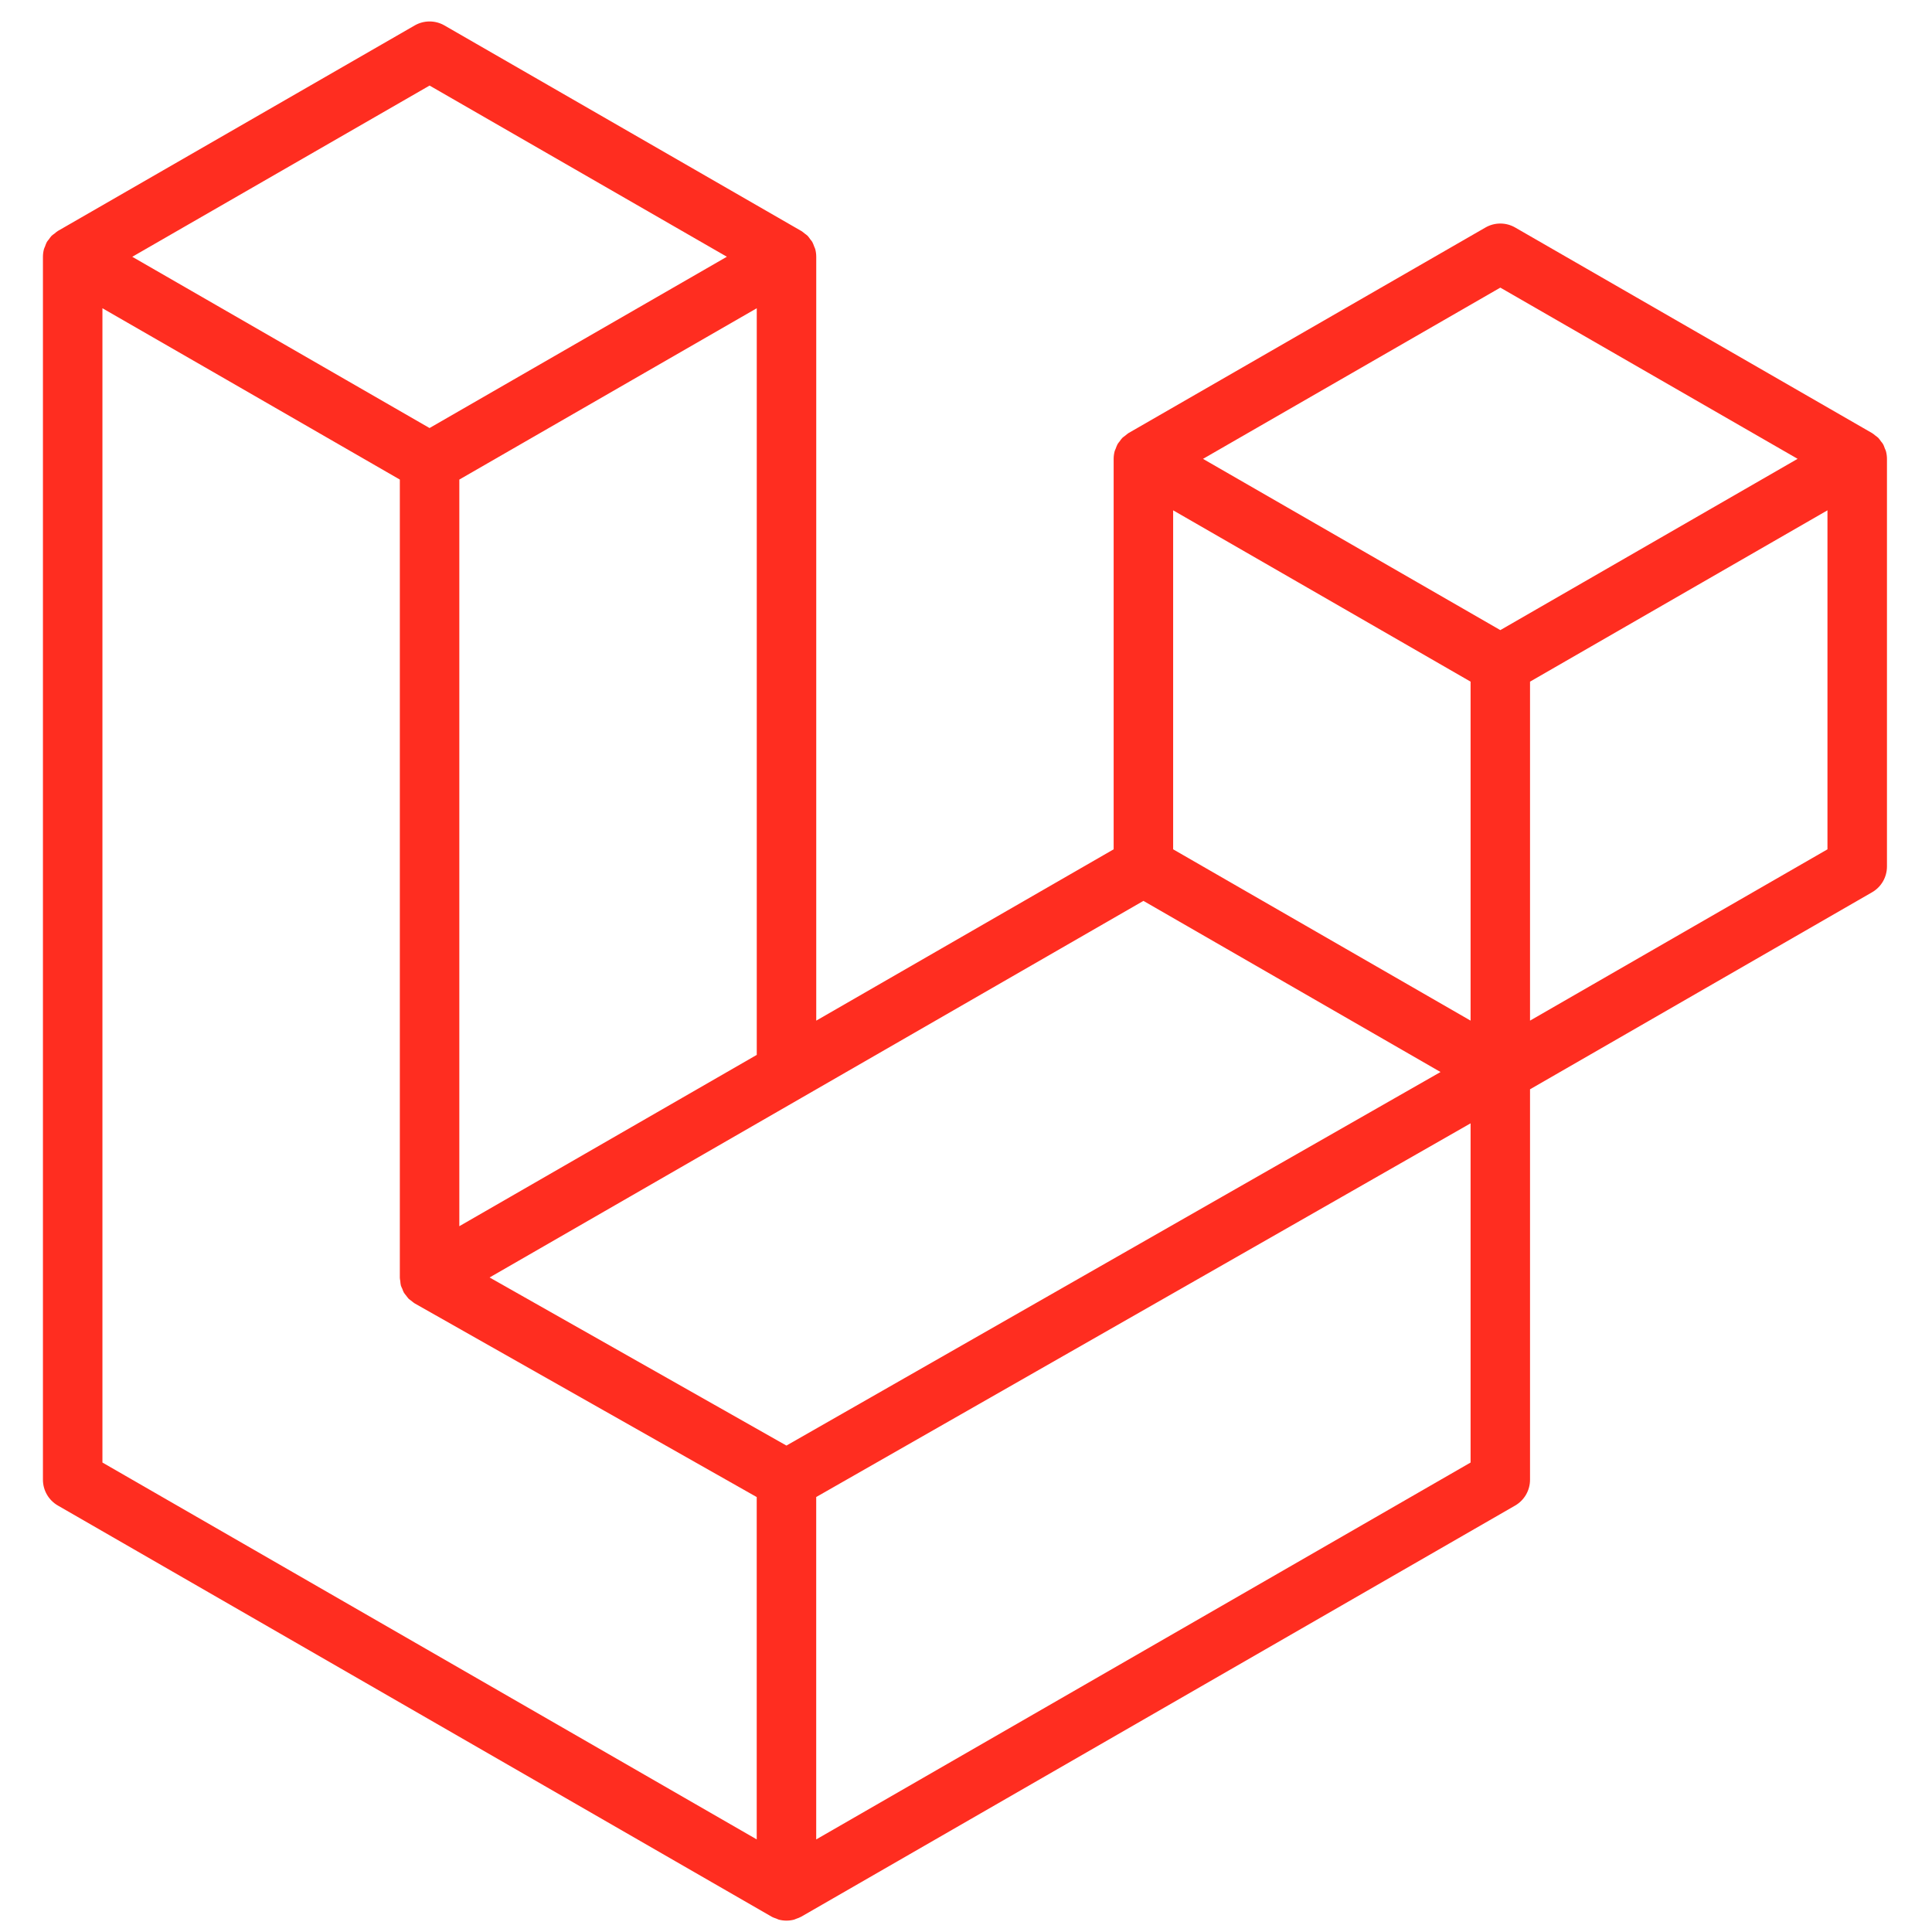
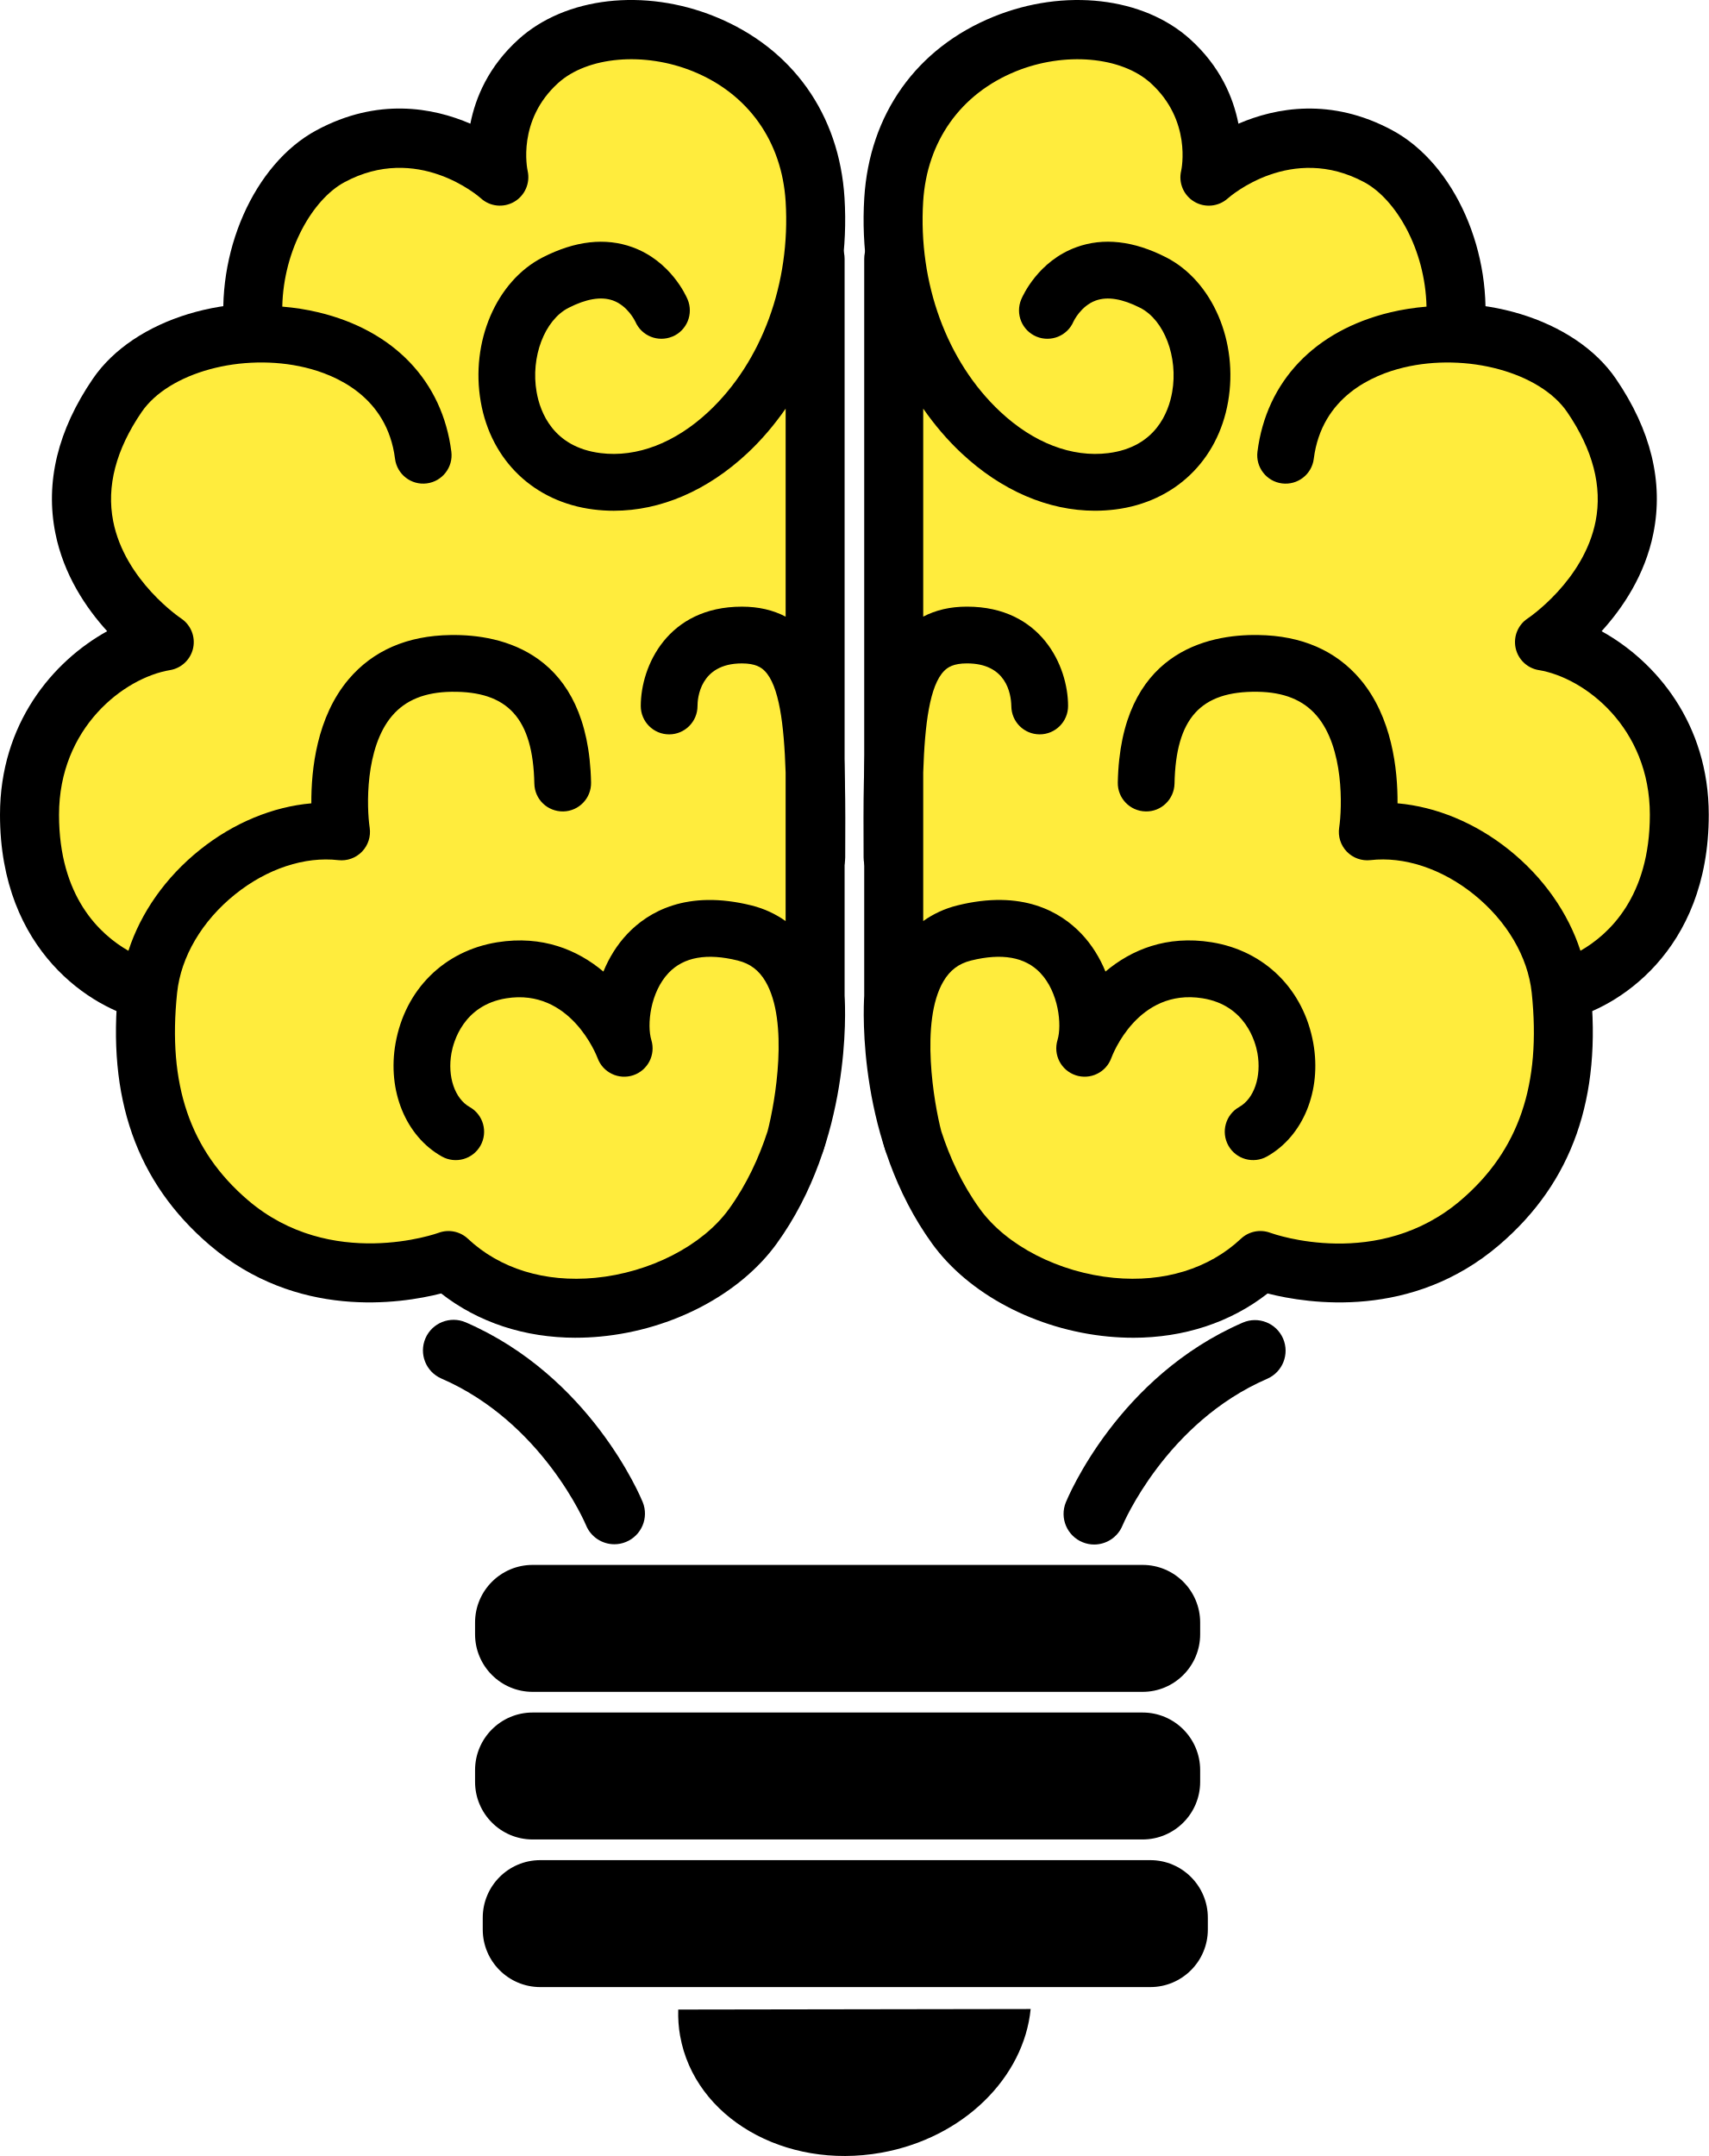
- <svg xmlns="http://www.w3.org/2000/svg" width="166" height="166" viewBox="0 0 166 166" fill="none">
-   <path fill-rule="evenodd" clip-rule="evenodd" d="M162.041 38.759C162.099 38.977 162.129 39.201 162.13 39.426V74.452C162.13 74.902 162.011 75.344 161.786 75.733C161.561 76.122 161.237 76.444 160.847 76.668L131.462 93.594V127.141C131.462 128.054 130.977 128.897 130.186 129.357L68.847 164.683C68.707 164.763 68.554 164.814 68.401 164.868C68.343 164.887 68.289 164.922 68.228 164.938C67.8 165.051 67.349 165.051 66.92 164.938C66.85 164.919 66.786 164.881 66.719 164.855C66.579 164.804 66.432 164.76 66.298 164.683L4.972 129.357C4.583 129.133 4.259 128.81 4.034 128.421C3.808 128.032 3.69 127.591 3.689 127.141L3.689 22.063C3.689 21.834 3.721 21.61 3.779 21.393C3.798 21.32 3.843 21.253 3.868 21.179C3.916 21.045 3.961 20.908 4.031 20.783C4.079 20.7 4.149 20.633 4.206 20.557C4.28 20.454 4.347 20.349 4.433 20.26C4.506 20.186 4.602 20.132 4.685 20.068C4.778 19.992 4.861 19.909 4.966 19.848L35.633 2.185C36.022 1.961 36.462 1.844 36.91 1.844C37.358 1.844 37.798 1.961 38.186 2.185L68.851 19.848H68.857C68.959 19.912 69.045 19.992 69.138 20.065C69.221 20.129 69.313 20.186 69.387 20.257C69.476 20.349 69.54 20.454 69.616 20.557C69.671 20.633 69.744 20.7 69.789 20.783C69.862 20.911 69.904 21.045 69.955 21.179C69.98 21.253 70.025 21.32 70.044 21.396C70.103 21.614 70.133 21.838 70.133 22.063V87.694L95.686 72.974V39.423C95.686 39.2 95.718 38.973 95.775 38.759C95.798 38.683 95.839 38.615 95.865 38.542C95.916 38.408 95.96 38.271 96.031 38.146C96.079 38.063 96.149 37.996 96.203 37.92C96.279 37.818 96.343 37.712 96.433 37.623C96.506 37.549 96.599 37.495 96.681 37.431C96.777 37.355 96.86 37.272 96.962 37.211L127.633 19.548C128.021 19.324 128.461 19.206 128.91 19.206C129.358 19.206 129.798 19.324 130.186 19.548L160.85 37.211C160.959 37.275 161.042 37.355 161.137 37.428C161.217 37.492 161.31 37.549 161.383 37.62C161.473 37.712 161.536 37.818 161.613 37.92C161.67 37.996 161.741 38.063 161.785 38.146C161.859 38.271 161.9 38.408 161.951 38.542C161.98 38.615 162.021 38.683 162.041 38.759ZM157.018 72.974V43.848L146.287 50.028L131.462 58.568V87.694L157.021 72.974H157.018ZM126.354 125.663V96.518L111.771 104.85L70.13 128.626V158.046L126.354 125.663ZM8.801 26.485V125.663L65.018 158.043V128.629L35.649 112L35.64 111.994L35.627 111.988C35.528 111.93 35.445 111.847 35.353 111.777C35.273 111.713 35.18 111.662 35.11 111.592L35.104 111.582C35.021 111.502 34.963 111.403 34.893 111.314C34.829 111.228 34.753 111.154 34.702 111.065L34.699 111.055C34.641 110.96 34.606 110.845 34.565 110.736C34.523 110.64 34.469 110.551 34.443 110.449C34.411 110.328 34.405 110.197 34.392 110.072C34.379 109.976 34.354 109.881 34.354 109.785V109.778V41.205L19.532 32.662L8.801 26.485ZM36.913 7.35L11.364 22.063L36.907 36.777L62.453 22.06L36.907 7.35H36.913ZM50.2 99.174L65.022 90.637V26.485L54.291 32.665L39.466 41.205V105.357L50.2 99.174ZM128.91 24.713L103.363 39.426L128.91 54.14L154.453 39.423L128.91 24.713ZM126.354 58.568L111.529 50.028L100.798 43.848V72.974L115.619 81.511L126.354 87.694V58.568ZM67.571 124.205L105.042 102.803L123.772 92.109L98.245 77.405L68.854 94.334L42.066 109.762L67.571 124.205Z" fill="#FF2D20" />
+ <svg xmlns="http://www.w3.org/2000/svg" id="Layer_1" data-name="Layer 1" viewBox="0 0 890.16 1122.96">
+   <defs>
+     <style>
+       .cls-1 {
+         fill: #ffec3d;
+       }
+     </style>
+   </defs>
+   <path d="M354.31,1060.43c7.57,42.53,54.42,69.76,104.66,60.83,42.96-7.64,74.45-39.26,77.94-74.86l-183.59.29c-.14,4.55.16,9.14.98,13.75Z" />
+   <path d="M299.9,696.77c-26.51,0-50.78-7.98-70.08-23.07-21.38,5.45-75.28,13.64-120.77-25.35-37.97-32.54-53.46-76.54-47.36-134.5,2.83-26.87,18-53.14,41.61-72.08,17.43-13.98,37.72-22.45,57.7-24.42.02-17.78,3.19-44.79,19.68-64.27,12.93-15.28,31.11-23.18,54.04-23.5,27.23-.41,72.93,9.25,74.34,77.94.18,8.81-6.81,16.09-15.62,16.27-8.68.18-16.09-6.81-16.27-15.62-.68-33.13-13.31-47.17-42-46.7-13.44.19-23.28,4.16-30.07,12.14-13.89,16.33-12.92,46.9-11.38,57.3.73,4.9-.86,9.89-4.31,13.45-3.45,3.57-8.34,5.34-13.28,4.78-17.26-1.97-36.52,4.4-52.87,17.51-17.02,13.65-27.9,32.06-29.84,50.53-5.06,48.05,6.17,81.04,36.39,106.94,42.51,36.43,96.05,17.66,98.31,16.84,5.65-2.04,12.03-.76,16.41,3.35,16.39,15.39,39.58,22.51,65.31,20.07,28.28-2.7,55.33-16.57,68.92-35.35,33.62-46.47,29.42-108.02,29.37-108.63-.03-.4-.04-.8-.04-1.2V134.88c0-8.81,7.14-15.95,15.95-15.95s15.95,7.14,15.95,15.95v383.8c.49,7.89,3.41,75.44-35.38,129.06-19,26.27-54.15,44.82-91.73,48.4-4.37.42-8.69.62-12.96.62Z" />
+   <path d="M77.56,531.47c-1.13,0-2.29-.12-3.44-.38C48.48,525.45,0,495.89,0,424.36c0-47.44,27.47-79.89,55.83-95.6-10.86-11.93-22.62-29.19-26.99-51.05-5.32-26.58,1.25-53.63,19.51-80.39,21.44-31.41,72.13-46.78,117.92-35.75,39.76,9.57,65.27,36.38,69.98,73.54,1.11,8.74-5.08,16.72-13.81,17.83-8.73,1.1-16.72-5.07-17.83-13.81-4.05-31.87-30.43-42.84-45.8-46.54-32.5-7.83-70.21,2.37-84.1,22.72-13.19,19.32-18.11,38.14-14.63,55.91,5.97,30.45,34.55,49.68,34.84,49.87,5.47,3.62,8.19,10.23,6.82,16.64-1.37,6.41-6.49,11.35-12.95,12.43-23.62,3.94-56.88,29.56-56.89,74.19,0,64.04,48.58,75.47,49.07,75.57,8.6,1.89,14.04,10.4,12.15,19.01-1.64,7.45-8.24,12.53-15.56,12.53Z" />
+   <path d="M319.73,267.17c-3.59,0-7.18-.22-10.76-.68-31.36-3.96-54.24-25.8-59.71-56.99-5.56-31.74,8.27-63.92,32.89-76.51,17.22-8.81,33.29-10.6,47.76-5.32,20.23,7.38,28.46,25.74,29.33,27.81,3.42,8.12-.39,17.47-8.51,20.89-8.06,3.4-17.33-.33-20.81-8.33-.21-.44-3.86-7.94-11.16-10.48-5.76-2-13.19-.71-22.08,3.83-12.07,6.18-19.1,24.89-15.99,42.6,1.79,10.22,8.37,27.83,32.29,30.85,18.56,2.34,38.25-5.24,55.44-21.36,27.04-25.37,42.25-66.91,39.69-108.42-2.72-43.96-34.13-61.36-47.51-66.81-25.03-10.18-54.08-7.71-69.08,5.89-21.3,19.31-15.59,44.24-15.53,44.49,1.64,6.81-1.35,13.89-7.37,17.46-6.02,3.57-13.67,2.8-18.86-1.91-1.25-1.1-32.59-28.27-69.79-8.24-18.24,9.82-35.34,41.76-31.15,76.24,1.06,8.74-5.17,16.69-13.91,17.76-8.73,1.07-16.69-5.17-17.76-13.91-5.36-44.14,15.14-90.65,47.69-108.17,31.91-17.19,60.64-11.85,80.19-3.44,2.69-13.71,9.48-29.8,25.06-43.92,24.38-22.09,65.58-26.83,102.53-11.8,40.08,16.31,64.62,50.71,67.32,94.39,3.18,51.51-15.4,101.47-49.7,133.65-21.16,19.85-45.84,30.42-70.5,30.42Z" />
+   <path d="M413.92,609.71c-1.39,0-2.79-.18-4.19-.56-8.5-2.31-13.51-11.07-11.21-19.56h0c3.93-14.58,11.46-57-.79-77.85-3.25-5.53-7.58-8.8-13.62-10.32-15.65-3.91-27.42-1.87-34.98,6.08-9.59,10.09-10.76,27.14-8.72,33.86,2.52,8.27-2.01,17.03-10.2,19.77-8.19,2.73-17.08-1.54-20.04-9.65-1.35-3.57-14.39-35.47-46.25-30.37-21.68,3.47-26.63,22.04-27.63,27.64-2.08,11.67,1.58,22.68,8.9,26.8,7.68,4.32,10.41,14.04,6.09,21.72-4.31,7.68-14.03,10.42-21.72,6.09-19.26-10.82-29.18-35.02-24.69-60.21,5.09-28.51,25.78-49.02,54-53.54,23.2-3.71,41.49,3.64,54.96,14.53,2.92-6.73,6.94-13.12,12.16-18.61,11.04-11.61,31.42-23.65,65.83-15.04,14.31,3.58,25.87,12.28,33.42,25.16,21.15,36.09,5.86,95.64,4.04,102.31-1.93,7.1-8.36,11.77-15.38,11.77Z" />
+   <path d="M424.34,462.48h-.07c-8.81-.04-15.92-7.21-15.88-16.02.19-43.66.38-84.89-10.91-96.23-1.64-1.65-4.38-3.54-11.02-3.54-20.37,0-21.95,16.08-21.95,21.01,0,8.81-7.14,15.95-15.95,15.95h0c-8.81,0-15.95-7.14-15.95-15.95,0-21.26,14.35-52.9,53.85-52.9,13.77,0,25.09,4.35,33.63,12.94,20.64,20.73,20.46,61.9,20.21,118.87-.04,8.79-7.17,15.88-15.95,15.88Z" />
+   <path d="M590.27,696.77c-4.27,0-8.59-.21-12.96-.62-37.57-3.59-72.73-22.13-91.73-48.4-38.79-53.62-35.87-121.17-35.38-129.06V134.88c0-8.81,7.14-15.95,15.95-15.95s15.95,7.14,15.95,15.95v384.33c0,.4-.02.8-.05,1.2-.04.59-4.03,62.45,29.37,108.63,13.58,18.77,40.63,32.65,68.92,35.35,25.72,2.45,48.92-4.67,65.31-20.07,4.4-4.14,10.77-5.45,16.46-3.33,2.2.8,55.74,19.58,98.25-16.86,30.23-25.91,41.45-58.89,36.39-106.94-1.94-18.46-12.82-36.88-29.84-50.53-16.35-13.11-35.64-19.5-52.86-17.51-4.95.55-9.86-1.2-13.31-4.79-3.45-3.58-5.03-8.57-4.28-13.48,1.54-10.36,2.5-40.93-11.39-57.27-6.79-7.99-16.63-11.96-30.07-12.14-.4,0-.79,0-1.18,0-27.93,0-40.16,14.03-40.83,46.71-.18,8.81-7.38,15.8-16.27,15.62-8.81-.18-15.8-7.47-15.62-16.27,1.41-68.69,46.98-78.36,74.34-77.94,22.93.32,41.11,8.22,54.04,23.5,16.49,19.49,19.67,46.49,19.68,64.27,19.99,1.97,40.27,10.44,57.7,24.42,23.62,18.94,38.78,45.21,41.61,72.08,6.1,57.96-9.39,101.96-47.36,134.5-45.5,38.99-99.39,30.79-120.77,25.35-19.3,15.09-43.58,23.07-70.08,23.07Z" />
+   <path d="M812.6,531.47c-7.33,0-13.93-5.08-15.56-12.53-1.88-8.57,3.5-17.04,12.05-18.98,2.31-.55,49.18-12.62,49.17-75.6,0-44.64-33.26-70.26-56.88-74.19-6.49-1.08-11.65-6.03-12.99-12.47-1.35-6.44,1.4-13.04,6.91-16.63.24-.16,28.82-19.39,34.78-49.84,3.49-17.78-1.43-36.59-14.62-55.91-13.89-20.35-51.63-30.55-84.11-22.72-15.37,3.7-41.76,14.67-45.8,46.54-1.11,8.74-9.1,14.93-17.83,13.81-8.74-1.11-14.92-9.09-13.81-17.83,4.72-37.16,30.22-63.96,69.98-73.54,45.79-11.03,96.49,4.34,117.92,35.75,18.26,26.76,24.83,53.81,19.51,80.39-4.37,21.86-16.13,39.12-26.99,51.05,28.37,15.7,55.83,48.15,55.83,95.6,0,71.53-48.48,101.09-74.12,106.73-1.15.25-2.31.38-3.44.38Z" />
+   <path d="M570.43,267.17c-24.67,0-49.34-10.57-70.5-30.42-34.3-32.18-52.88-82.14-49.7-133.65,2.7-43.68,27.24-78.08,67.32-94.39,36.95-15.03,78.15-10.29,102.53,11.8,15.58,14.12,22.37,30.21,25.06,43.92,19.55-8.41,48.28-13.75,80.19,3.44,32.56,17.53,53.06,64.03,47.7,108.17-1.06,8.75-9,14.97-17.76,13.91-8.75-1.06-14.97-9.01-13.91-17.76,4.19-34.48-12.91-66.42-31.15-76.24-37.67-20.28-69.47,7.95-69.79,8.24-5.18,4.7-12.84,5.48-18.86,1.91-6.02-3.57-9.01-10.65-7.37-17.46.2-.89,5.35-25.57-15.53-44.49-14.99-13.59-44.04-16.07-69.08-5.89-13.38,5.44-44.79,22.85-47.51,66.81-2.57,41.51,12.64,83.05,39.69,108.42,17.18,16.12,36.89,23.7,55.44,21.36,23.91-3.02,30.5-20.63,32.29-30.85,3.1-17.71-3.92-36.42-15.99-42.6-8.89-4.54-16.32-5.84-22.08-3.83-7.49,2.61-11.14,10.42-11.17,10.5-3.42,8.12-12.73,11.83-20.85,8.41-8.12-3.42-11.88-12.87-8.47-20.99.87-2.07,9.1-20.43,29.33-27.81,14.47-5.28,30.54-3.49,47.76,5.32,24.62,12.59,38.46,44.77,32.89,76.51-5.47,31.19-28.35,53.03-59.71,56.99-3.57.45-7.17.68-10.76.68Z" />
+   <path d="M476.24,609.71c-7.02,0-13.45-4.67-15.39-11.77-1.81-6.67-17.11-66.22,4.05-102.31,7.55-12.88,19.11-21.58,33.42-25.16,34.4-8.61,54.8,3.43,65.84,15.05,5.23,5.49,9.24,11.88,12.16,18.61,13.47-10.9,31.75-18.25,54.96-14.53,28.22,4.52,48.91,25.03,54,53.54,4.5,25.2-5.42,49.39-24.69,60.21-7.68,4.32-17.41,1.58-21.72-6.09-4.31-7.68-1.59-17.4,6.09-21.72,7.32-4.11,10.99-15.13,8.91-26.8-1-5.61-5.95-24.17-27.63-27.64-31.8-5.06-44.9,26.81-46.28,30.46-3.05,8.05-11.95,12.27-20.08,9.5-8.14-2.78-12.63-11.47-10.12-19.7,2.04-6.71.88-23.76-8.72-33.85-7.55-7.95-19.32-10-34.98-6.08-6.05,1.51-10.39,4.8-13.63,10.34-12.24,20.87-4.47,64.25-.78,77.81,2.31,8.5-2.71,17.26-11.21,19.58-1.4.38-2.81.56-4.19.56Z" />
+   <path d="M465.83,462.48c-8.78,0-15.91-7.09-15.95-15.88-.25-56.98-.44-98.14,20.2-118.87,8.55-8.58,19.86-12.94,33.63-12.94,39.51,0,53.85,31.64,53.85,52.9,0,8.81-7.14,15.95-15.95,15.95s-15.87-7.06-15.95-15.8c-.15-6.38-2.59-21.15-21.95-21.15-6.65,0-9.38,1.89-11.03,3.55-11.29,11.34-11.1,52.57-10.91,96.23.04,8.81-7.07,15.98-15.88,16.02h-.07Z" />
+   <path d="M320.05,804.33c-6.29,0-12.24-3.74-14.77-9.91-.31-.76-22.72-53.62-75.34-76.4-8.08-3.5-11.8-12.89-8.3-20.98,3.5-8.08,12.9-11.78,20.97-8.3,64.98,28.14,91.12,90.97,92.2,93.63,3.32,8.16-.61,17.47-8.77,20.78-1.97.8-4,1.18-6,1.18Z" />
+   <g>
+     <path class="cls-1" d="M801.57,349.02c-6.01-1-10.79-5.59-12.04-11.56-1.25-5.97,1.29-12.09,6.4-15.41.25-.16,29.22-19.63,35.29-50.57,3.56-18.1-1.43-37.22-14.8-56.82-14.14-20.72-52.43-31.13-85.34-23.2-15.66,3.77-42.56,14.96-46.69,47.53-1.02,8.1-8.43,13.82-16.53,12.8-8.1-1.03-13.83-8.43-12.8-16.53,4.65-36.65,29.84-63.09,69.09-72.54,6.26-1.51,12.61-2.47,18.97-3.01-.64-29.9-16.05-55.99-32.37-64.78-37.94-20.43-69.85,7.26-71.19,8.45-4.83,4.29-11.91,4.97-17.45,1.65-5.54-3.32-8.3-9.83-6.79-16.11.21-.94,5.53-26.23-15.88-45.64-15.32-13.88-44.89-16.45-70.3-6.1-28.71,11.68-46.29,36.4-48.23,67.82-2.62,42.48,12.34,83.35,40.05,109.34,17.44,16.36,37.46,24.04,56.38,21.67,24.66-3.12,31.44-21.27,33.29-31.81,3.19-18.19-4.1-37.44-16.61-43.84-9.31-4.76-17.13-6.04-23.23-3.81-7.75,2.82-11.5,10.78-11.54,10.86-3.17,7.52-11.83,11.05-19.36,7.89-7.52-3.17-11.06-11.83-7.89-19.36.85-2.02,8.89-19.95,28.65-27.16,14.16-5.17,29.91-3.39,46.83,5.26,24.18,12.37,37.75,44.02,32.27,75.27-5.38,30.67-27.87,52.14-58.7,56.04-3.53.44-7.07.67-10.61.67-24.37,0-48.77-10.46-69.7-30.1-7.36-6.91-13.95-14.69-19.8-23.09v108.35c6.56-3.45,14.17-5.21,22.78-5.21,38.65,0,52.68,30.94,52.68,51.74,0,8.16-6.62,14.78-14.78,14.78s-14.71-6.55-14.78-14.66c-.14-6.72-2.69-22.3-23.12-22.3-7.08,0-10.05,2.08-11.85,3.89-7.55,7.58-10.11,27.73-10.93,52.92v77.4c5.23-3.72,11.15-6.49,17.68-8.12,33.86-8.47,53.88,3.33,64.71,14.72,5.49,5.78,9.63,12.57,12.55,19.7,13.36-11.26,31.74-19.04,55.24-15.27,27.71,4.43,48.03,24.58,53.03,52.59,4.41,24.71-5.28,48.41-24.11,58.99-7.12,4-16.13,1.47-20.12-5.65-4-7.12-1.47-16.13,5.65-20.13,7.75-4.36,11.65-15.87,9.48-28.02-1.03-5.8-6.15-25-28.6-28.59-33.8-5.39-46.98,29.64-47.53,31.13-2.74,7.52-10.97,11.49-18.58,8.95-7.59-2.54-11.78-10.66-9.45-18.32,2.41-7.91.59-24.93-8.98-35-7.87-8.27-20.02-10.43-36.11-6.41-6.39,1.59-10.95,5.05-14.37,10.88-12.26,20.91-4.84,63.74-1.07,78.05,4.42,13.62,10.83,27.66,20.13,40.5,13.77,19.04,41.15,33.1,69.75,35.83,26.07,2.49,49.58-4.75,66.22-20.38,4.09-3.84,9.99-5.04,15.26-3.09,2.23.81,56.38,19.82,99.41-17.07,30.14-25.83,41.83-60.13,36.8-107.95-1.98-18.77-13.01-37.48-30.27-51.32-16.59-13.3-36.21-19.78-53.73-17.76-4.58.51-9.14-1.11-12.34-4.44-3.2-3.32-4.66-7.94-3.96-12.5,1.57-10.51,2.54-41.52-11.64-58.19-7.03-8.26-17.15-12.37-30.95-12.56-29.69-.4-42.49,13.9-43.19,47.85-.17,8.16-6.97,14.72-15.08,14.47-8.16-.17-14.65-6.92-14.47-15.08,1.39-67.68,46.52-77.24,73.15-76.8,22.58.31,40.47,8.08,53.17,23.08,16.6,19.62,19.52,47.02,19.41,64.58,20.1,1.75,40.57,10.19,58.14,24.27,17.82,14.29,30.75,32.78,37.15,52.53,14.84-8.49,36.15-28.11,36.15-70.85,0-45.32-33.84-71.35-57.86-75.35Z" />
+     <path class="cls-1" d="M350.28,175.29c-7.47,3.15-16.07-.32-19.29-7.73-.2-.43-4.03-8.38-11.82-11.1-6.08-2.12-13.82-.81-23.02,3.89-12.5,6.4-19.8,25.65-16.61,43.84,1.85,10.54,8.63,28.69,33.29,31.81,18.91,2.39,38.94-5.31,56.39-21.67,27.7-25.99,42.67-66.87,40.05-109.34-1.95-31.42-19.53-56.14-48.24-67.82-25.43-10.34-54.99-7.77-70.3,6.1-21.41,19.41-16.09,44.69-15.85,45.76,1.4,6.28-1.42,12.82-6.99,16.06-5.57,3.23-12.57,2.56-17.34-1.77-1.28-1.14-33.18-28.84-71.13-8.4-16.32,8.78-31.73,34.87-32.37,64.78,6.36.54,12.71,1.5,18.97,3.01,39.26,9.46,64.45,35.9,69.1,72.54,1.03,8.1-4.7,15.5-12.8,16.53-8.1,1.04-15.5-4.71-16.53-12.8-4.13-32.57-31.03-43.75-46.69-47.53-32.92-7.92-71.2,2.48-85.34,23.2-13.38,19.6-18.36,38.72-14.8,56.82,6.07,30.94,35.04,50.41,35.33,50.6,5.07,3.35,7.59,9.48,6.33,15.42-1.26,5.94-6.01,10.52-12.01,11.53-24.03,4-57.86,30.03-57.86,75.35,0,42.74,21.3,62.36,36.15,70.85,6.39-19.75,19.33-38.25,37.15-52.53,17.56-14.08,38.04-22.52,58.14-24.27-.11-17.56,2.8-44.96,19.4-64.58,12.7-15.01,30.59-22.78,53.17-23.08,26.62-.44,71.76,9.11,73.15,76.8.17,8.16-6.31,14.91-14.47,15.08-8.26.12-14.91-6.31-15.08-14.47-.7-33.95-13.76-48.25-43.19-47.85-13.8.19-23.93,4.3-30.95,12.56-14.18,16.68-13.21,47.69-11.64,58.23.68,4.54-.8,9.16-4,12.47-3.19,3.31-7.74,4.94-12.31,4.43-17.56-2.02-37.14,4.46-53.73,17.76-17.26,13.84-28.3,32.55-30.27,51.32-5.03,47.82,6.66,82.12,36.8,107.95,43.4,37.2,98.86,17.28,99.42,17.07,5.26-1.95,11.17-.75,15.26,3.09,16.64,15.63,40.14,22.85,66.22,20.38,28.6-2.73,55.98-16.79,69.75-35.83,9.29-12.84,15.7-26.88,20.13-40.5,4.01-15.25,11.21-57.15-1.08-78.07-3.42-5.81-7.98-9.27-14.35-10.86-16.09-4.03-28.24-1.87-36.11,6.41-9.58,10.08-11.4,27.09-8.99,35,2.33,7.66-1.86,15.78-9.45,18.32-7.59,2.53-15.83-1.43-18.57-8.95-.54-1.43-14.17-36.47-47.53-31.13-22.44,3.59-27.57,22.79-28.6,28.59-2.17,12.14,1.73,23.66,9.48,28.02,7.12,4,9.65,13.01,5.65,20.13-4,7.11-13.01,9.65-20.13,5.65-18.83-10.58-28.52-34.28-24.11-58.99,4.99-28,25.32-48.15,53.03-52.59,23.49-3.76,41.87,4.02,55.24,15.27,2.92-7.13,7.05-13.92,12.55-19.7,10.83-11.39,30.85-23.18,64.7-14.72,6.53,1.63,12.45,4.4,17.68,8.12v-77.39c-.82-25.2-3.39-45.35-10.93-52.93-1.8-1.81-4.78-3.89-11.85-3.89-22.01,0-23.12,18.47-23.12,22.18,0,8.16-6.62,14.78-14.78,14.78h0c-8.16,0-14.78-6.62-14.78-14.78,0-20.8,14.03-51.74,52.69-51.74,8.61,0,16.22,1.76,22.78,5.21v-108.35c-5.85,8.4-12.43,16.18-19.8,23.09-20.94,19.64-45.34,30.1-69.71,30.1-3.54,0-7.08-.22-10.61-.67-30.83-3.89-53.33-25.37-58.7-56.04-5.48-31.25,8.09-62.9,32.27-75.27,16.92-8.65,32.67-10.42,46.83-5.26,19.77,7.21,27.8,25.14,28.65,27.16,3.17,7.52-.36,16.19-7.89,19.36Z" />
+   </g>
+   <rect x="247.48" y="815.09" width="377.73" height="66.12" rx="30" ry="30" />
+   <rect x="247.48" y="891.97" width="377.73" height="66.12" rx="30" ry="30" />
+   <rect x="251.48" y="968.86" width="377.73" height="66.12" rx="30" ry="30" />
+   <path d="M569.99,804.47c6.29,0,12.24-3.74,14.77-9.91.31-.76,22.72-53.62,75.34-76.4,8.08-3.5,11.8-12.89,8.3-20.98-3.5-8.08-12.9-11.78-20.97-8.3-64.98,28.14-91.12,90.97-92.2,93.63-3.32,8.16.61,17.47,8.77,20.78,1.97.8,4,1.18,6,1.18Z" />
</svg>
